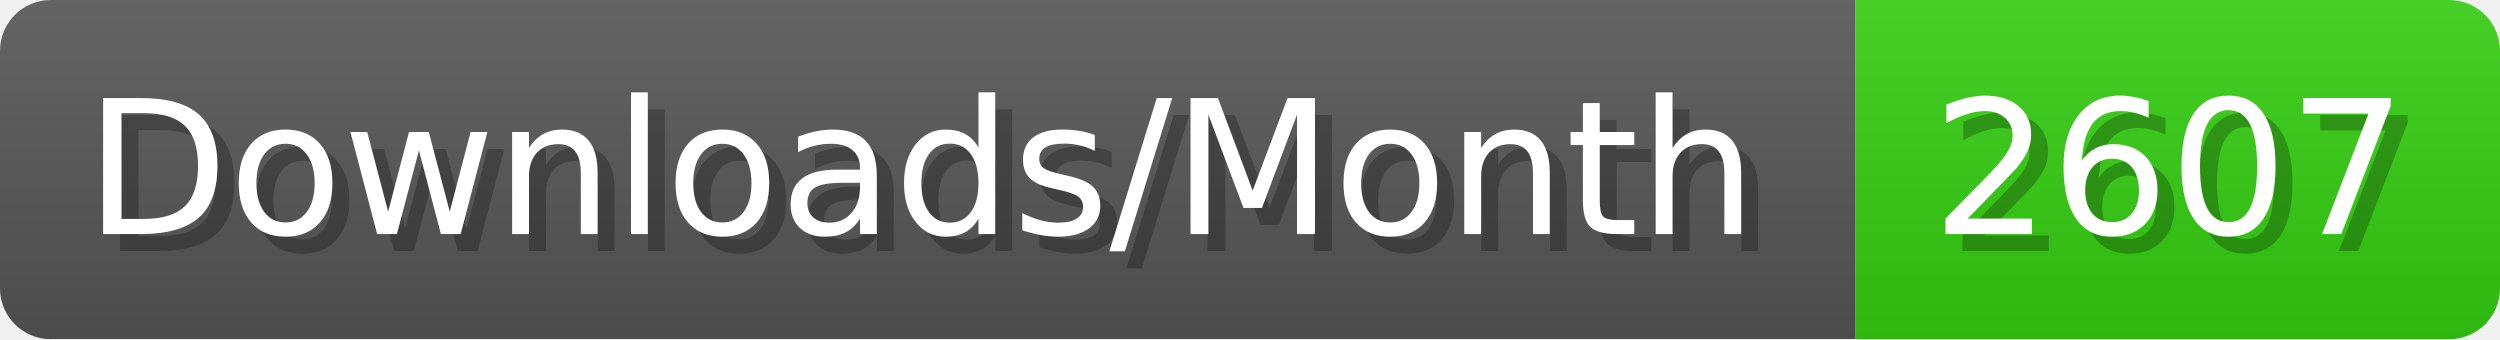
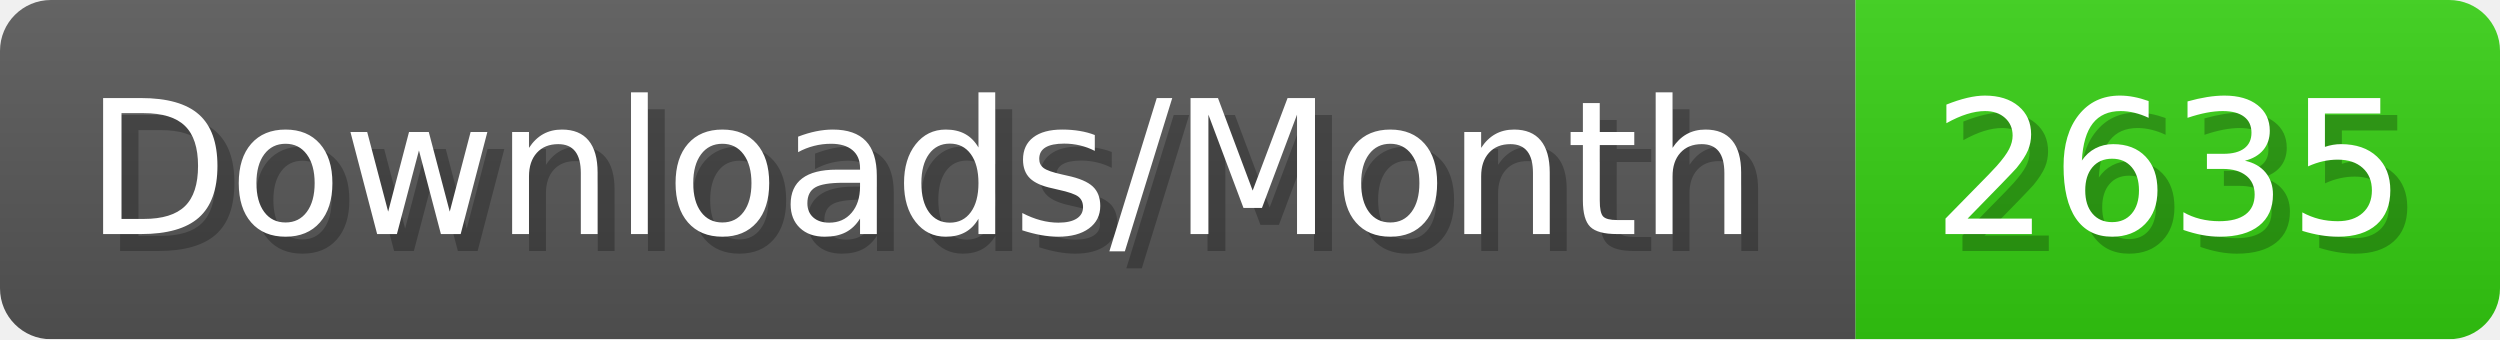
- <svg xmlns="http://www.w3.org/2000/svg" width="147.4" height="20" viewBox="0 0 1474 200" role="img" aria-label="Downloads/Month: 2607">
+ <svg xmlns="http://www.w3.org/2000/svg" width="147.4" height="20" viewBox="0 0 1474 200" role="img" aria-label="Downloads/Month: 2635">
  <linearGradient id="YlXUI" x2="0" y2="100%">
    <stop offset="0" stop-opacity=".1" stop-color="#EEE" />
    <stop offset="1" stop-opacity=".1" />
  </linearGradient>
  <mask id="JHhop">
    <rect width="1474" height="200" rx="30" fill="#FFF" />
  </mask>
  <g mask="url(#JHhop)">
    <rect width="1094" height="200" fill="#555" />
    <rect width="380" height="200" fill="#3C1" x="1094" />
    <rect width="1474" height="200" fill="url(#YlXUI)" />
  </g>
  <g aria-hidden="true" fill="#fff" text-anchor="start" font-family="Verdana,DejaVu Sans,sans-serif" font-size="110">
    <text x="60" y="148" textLength="994" fill="#000" opacity="0.25">Downloads/Month</text>
    <text x="50" y="138" textLength="994">Downloads/Month</text>
-     <text x="1149" y="148" textLength="280" fill="#000" opacity="0.25">2607</text>
-     <text x="1139" y="138" textLength="280">2607</text>
+     <text x="1149" y="148" textLength="280" fill="#000" opacity="0.25">2635</text>
+     <text x="1139" y="138" textLength="280">2635</text>
  </g>
</svg>
